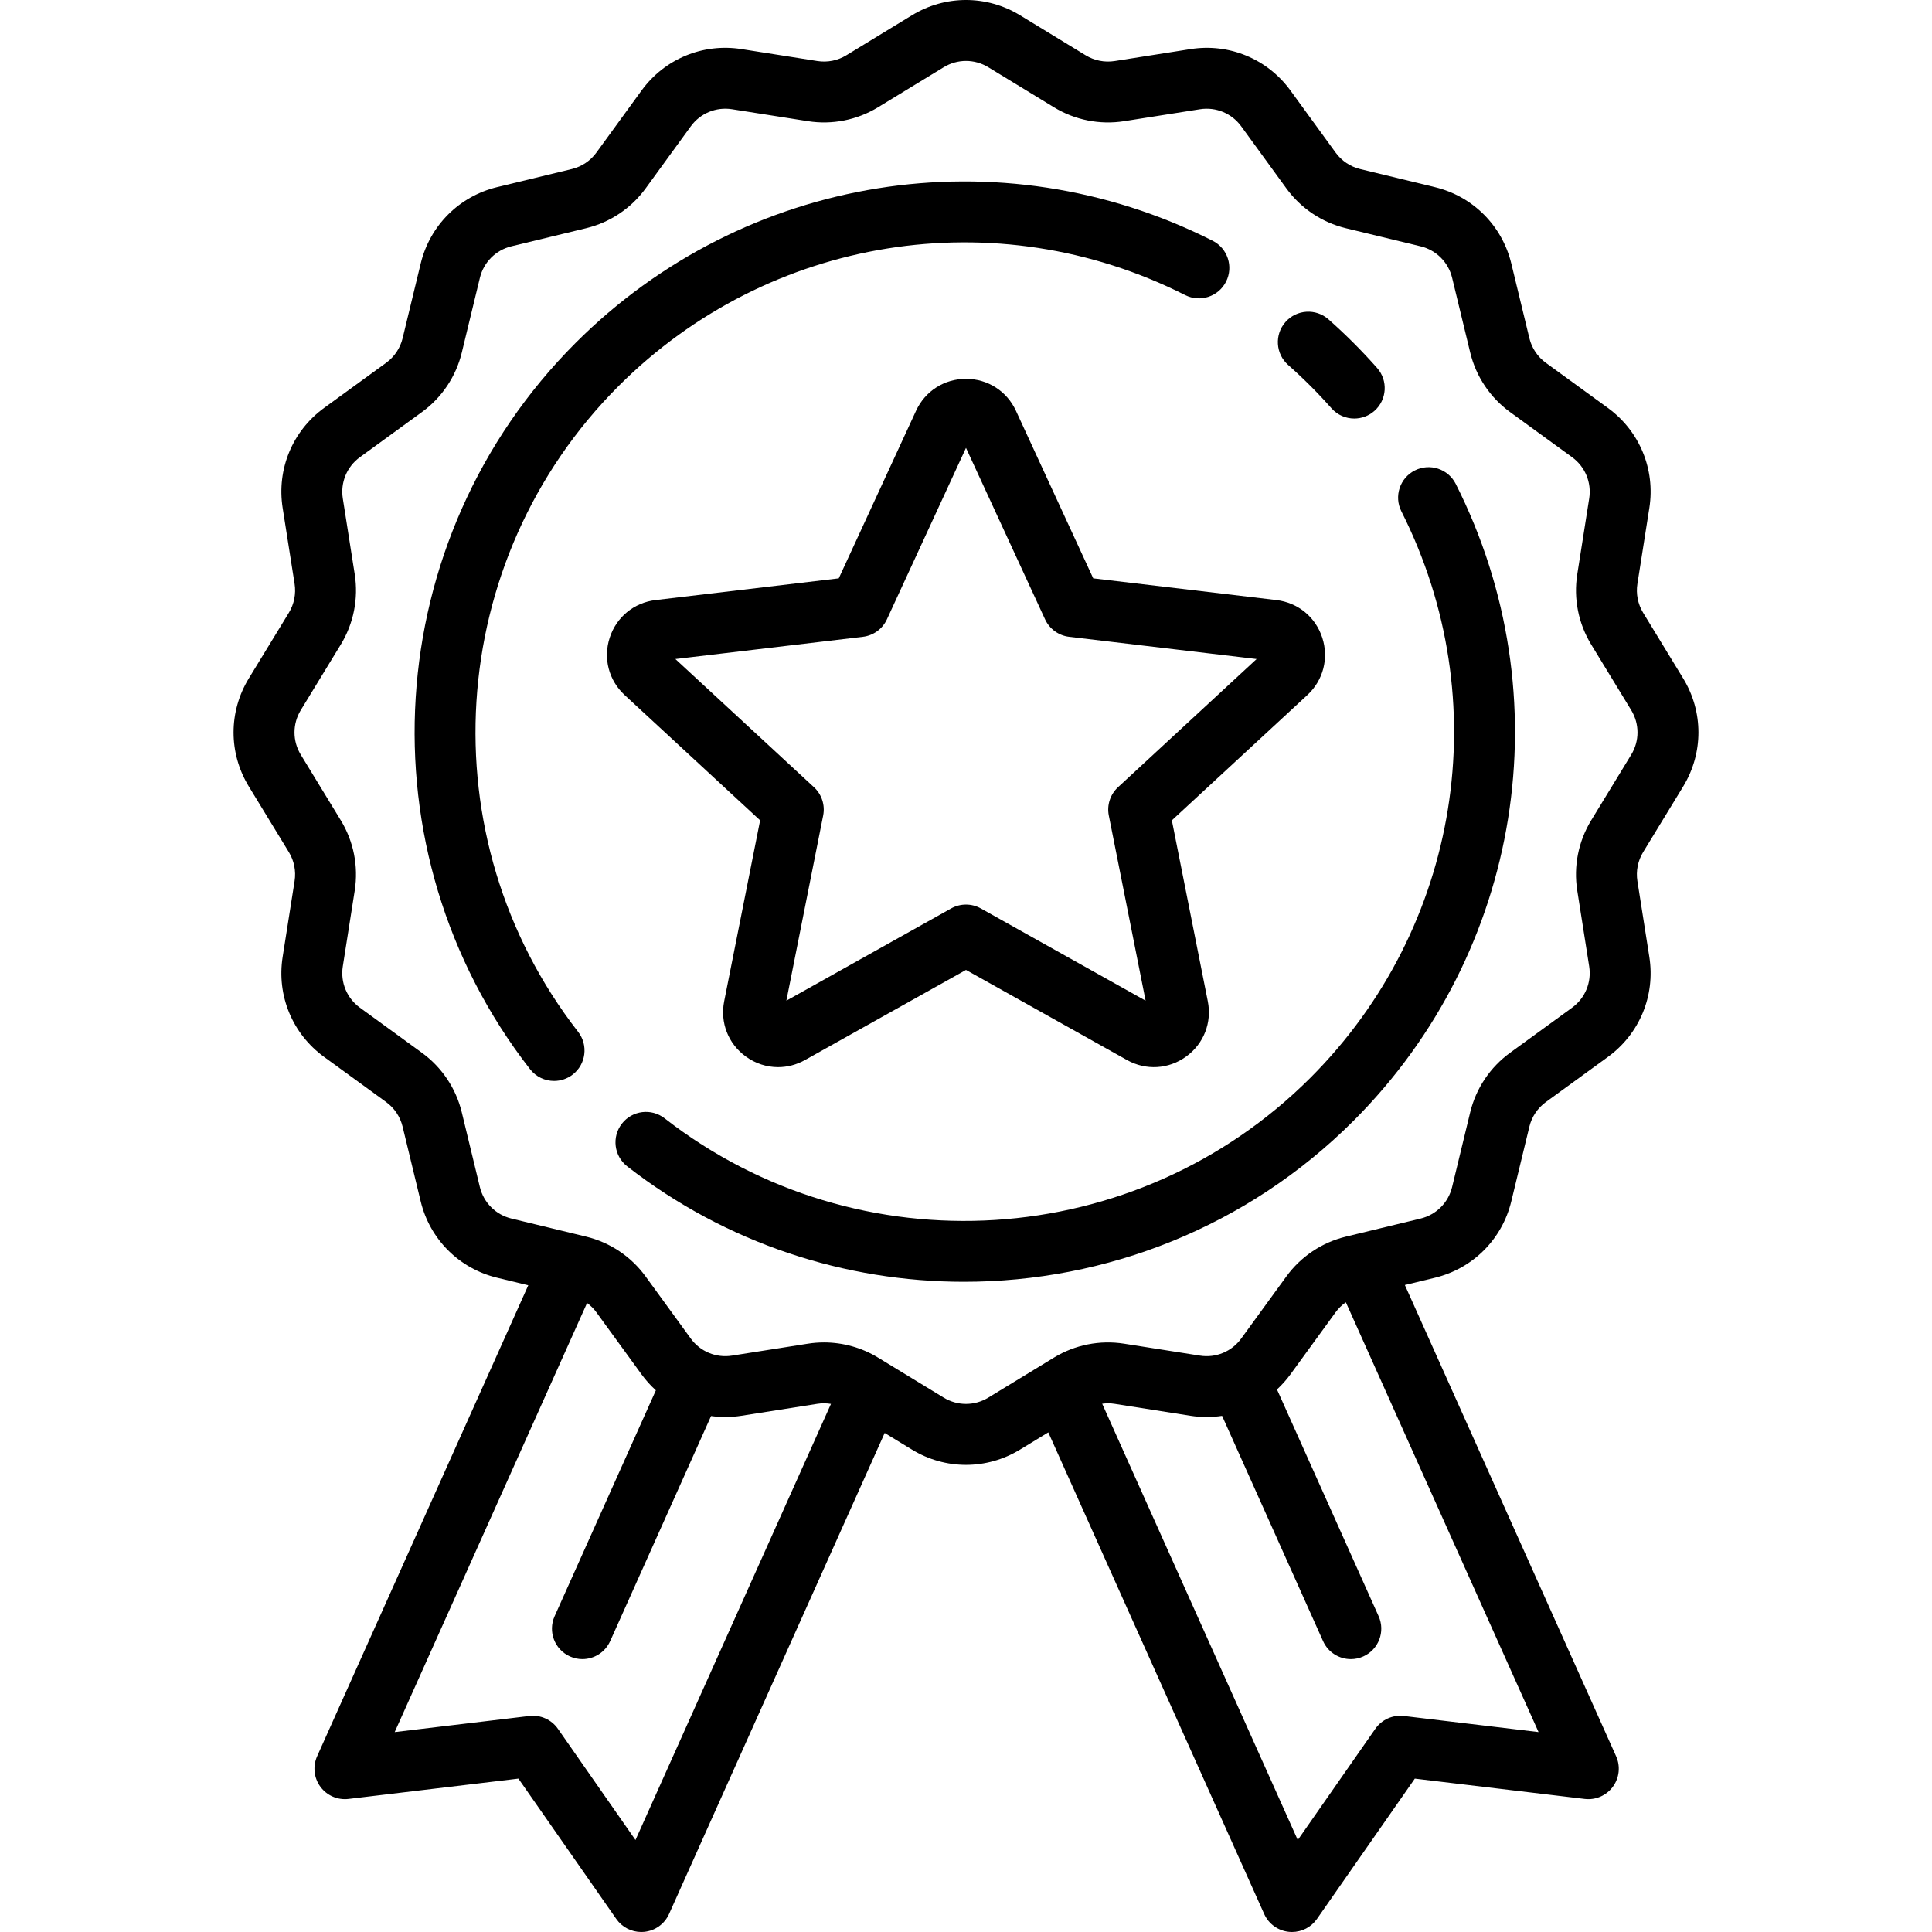
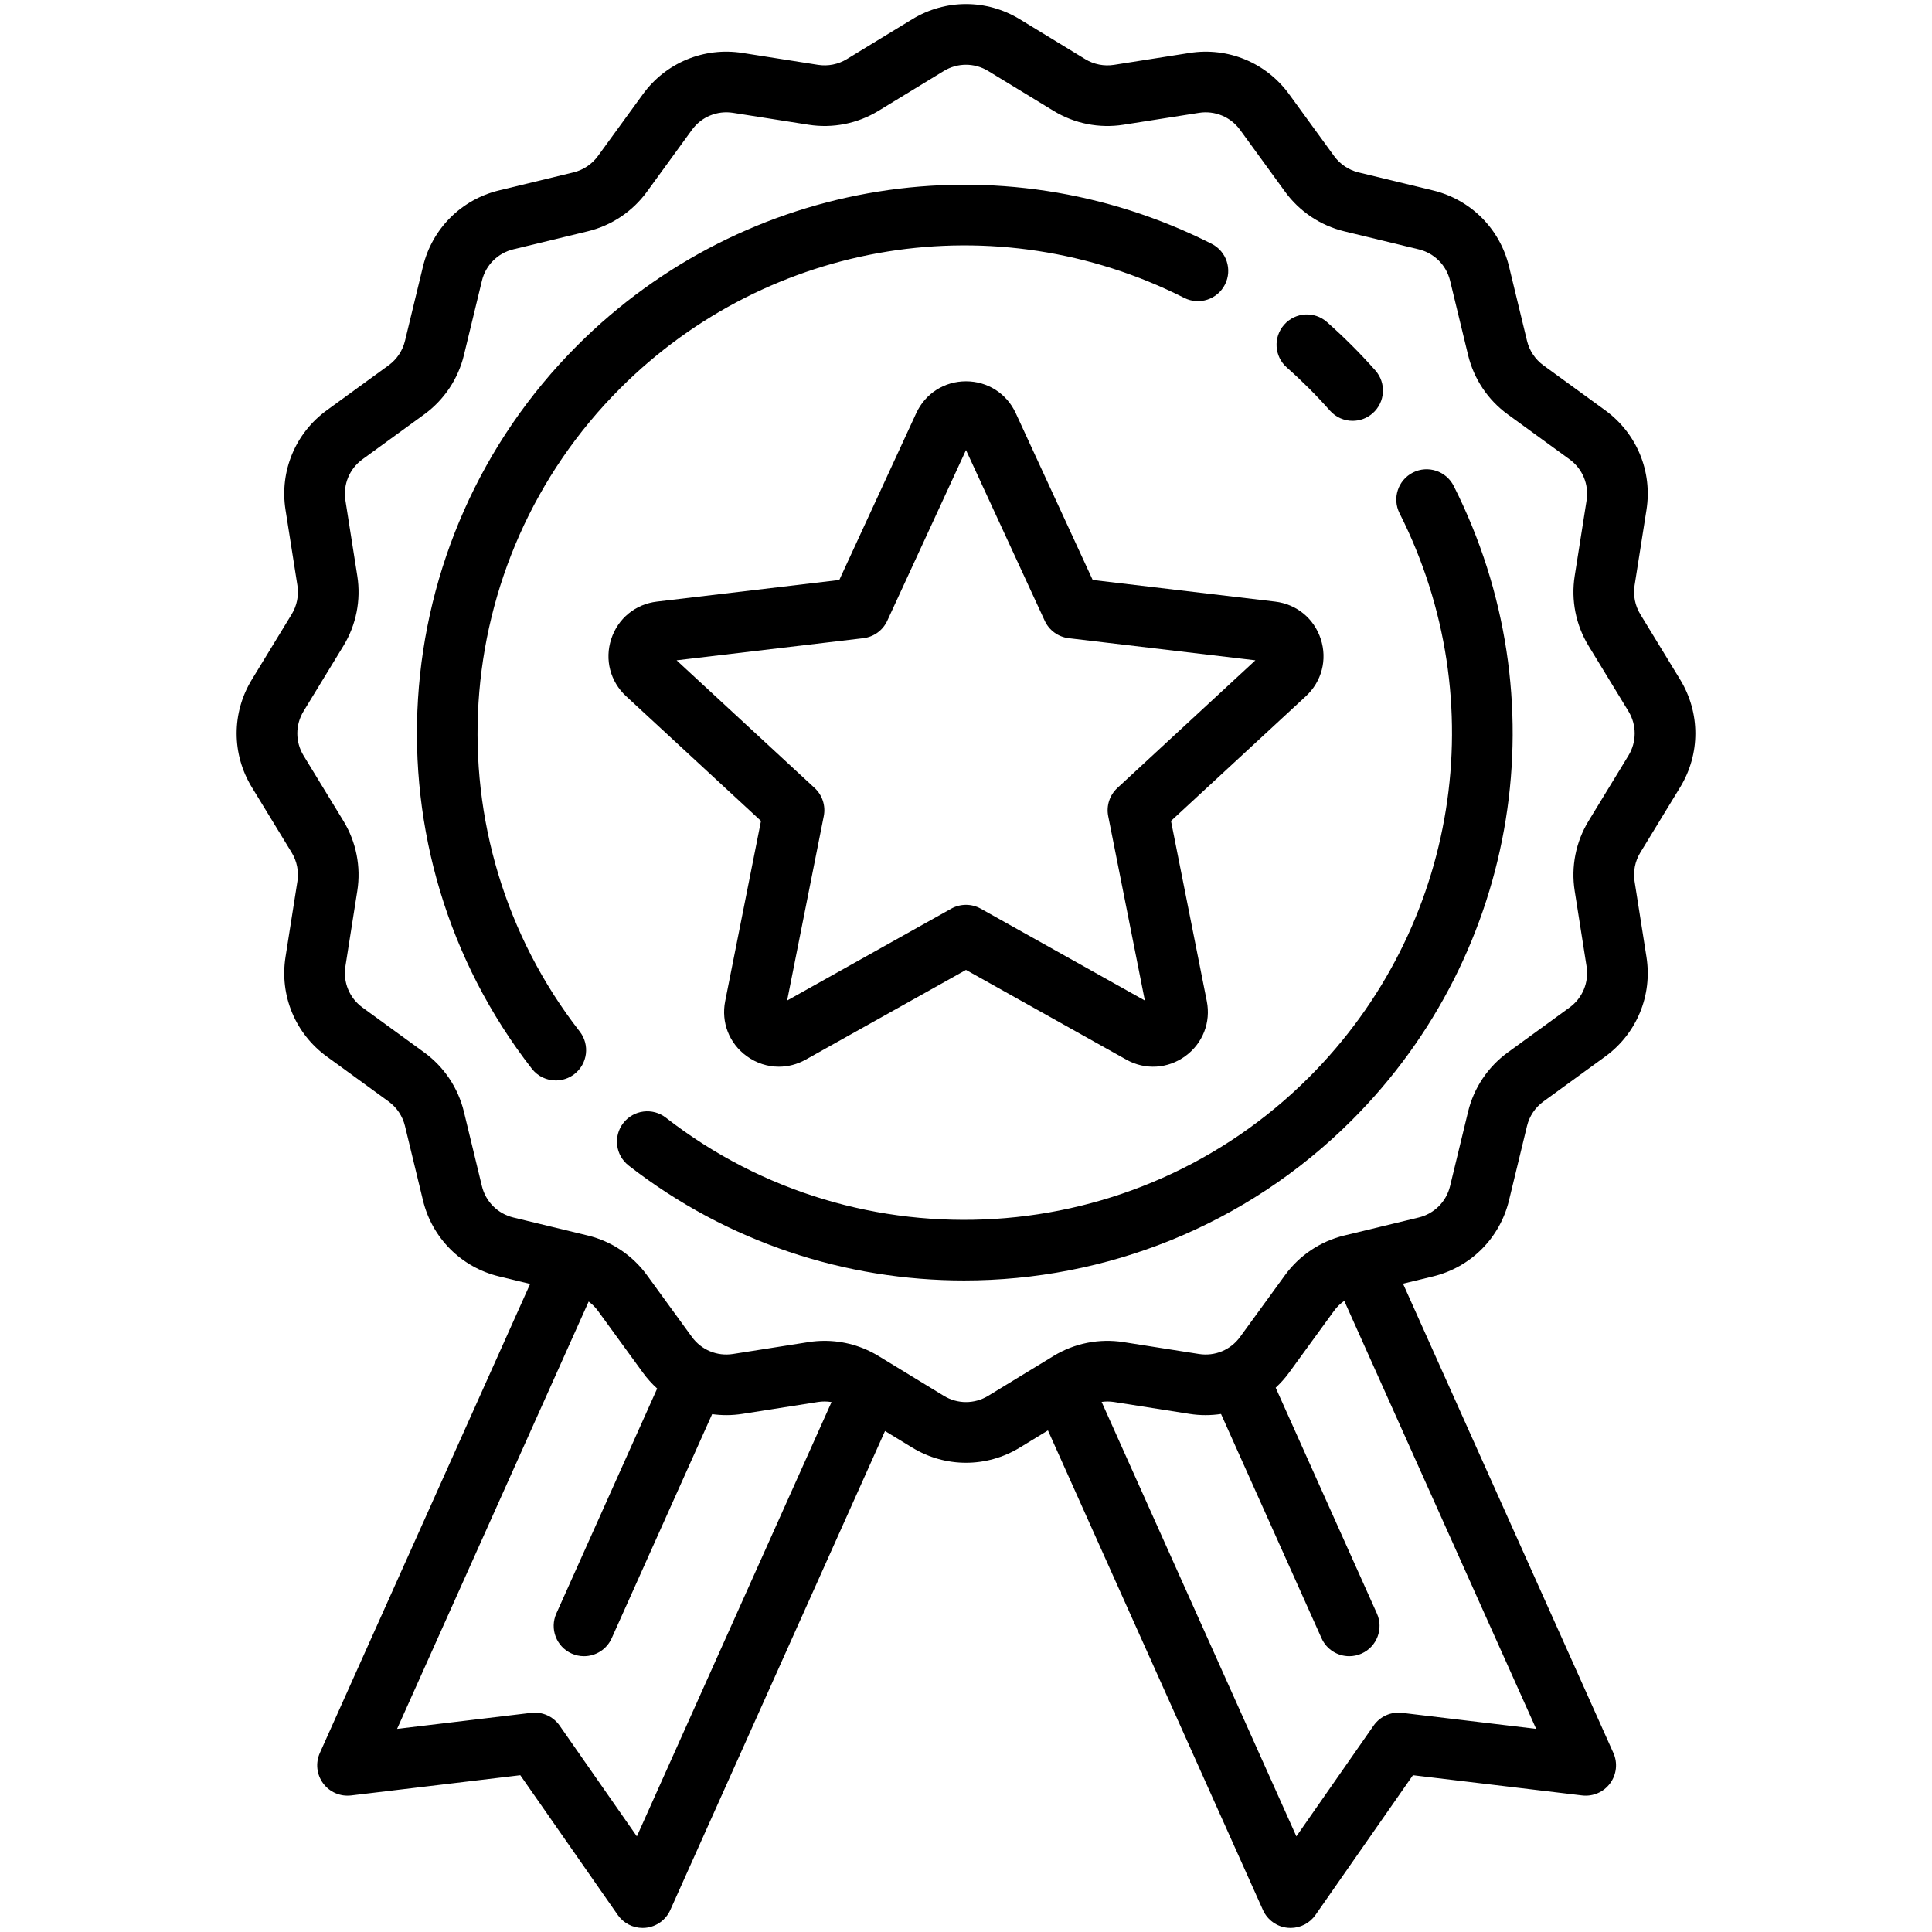
- <svg xmlns="http://www.w3.org/2000/svg" version="1.1" id="Layer_1" x="0px" y="0px" viewBox="0 0 511.999 511.999" style="enable-background:new 0 0 511.999 511.999;" xml:space="preserve">
-   <g>
-     <g>
-       <path d="M321.356,63.796c-56.318-28.458-124.159-17.577-168.81,27.075c-51.895,51.894-57.089,134.64-12.081,192.474    c1.591,2.044,3.969,3.114,6.373,3.114c1.732,0,3.477-0.555,4.95-1.702c3.517-2.737,4.149-7.806,1.413-11.323    c-40.019-51.422-35.394-125.002,10.757-171.153c39.71-39.712,100.038-49.39,150.122-24.083c3.976,2.012,8.83,0.414,10.84-3.563    C326.929,70.658,325.335,65.805,321.356,63.796z" />
+ <svg xmlns="http://www.w3.org/2000/svg" width="72" height="72" viewBox="0 0 19.05 19.05" version="1.1" id="svg4491">
+   <defs id="defs4485" />
+   <g id="layer1" transform="translate(0,-277.95)">
+     <g id="g5397" transform="matrix(0.03705096,0,0,0.03705096,0.03997463,277.99)">
+       <g id="g5304">
+         <g id="g5302">
+           <path id="path5300" d="M 321.356,63.796 C 265.038,35.338 197.197,46.219 152.546,90.871 c -51.895,51.894 -57.089,134.64 -12.081,192.474 1.591,2.044 3.969,3.114 6.373,3.114 1.732,0 3.477,-0.555 4.95,-1.702 3.517,-2.737 4.149,-7.806 1.413,-11.323 -40.019,-51.422 -35.394,-125.002 10.757,-171.153 39.71,-39.712 100.038,-49.39 150.122,-24.083 3.976,2.012 8.83,0.414 10.84,-3.563 2.009,-3.977 0.415,-8.83 -3.564,-10.839 z" />
+         </g>
+       </g>
+       <g id="g5310">
+         <g id="g5308">
+           <path id="path5306" d="m 385.787,128.239 c -2.01,-3.977 -6.861,-5.573 -10.841,-3.565 -3.977,2.009 -5.574,6.861 -3.565,10.84 25.289,50.076 15.606,110.396 -24.095,150.096 -46.152,46.15 -119.731,50.774 -171.153,10.757 -3.518,-2.736 -8.586,-2.104 -11.323,1.412 -2.737,3.517 -2.104,8.586 1.413,11.323 26.344,20.502 57.855,30.586 89.266,30.586 37.547,0 74.952,-14.411 103.209,-42.668 44.641,-44.64 55.527,-112.468 27.089,-168.781 z" />
+         </g>
+       </g>
+       <g id="g5316">
+         <g id="g5314">
+           <path id="path5312" d="m 364.94,97.508 c -1.999,-2.262 -4.099,-4.496 -6.242,-6.638 -2.143,-2.143 -4.376,-4.243 -6.638,-6.242 -3.339,-2.952 -8.439,-2.636 -11.388,0.703 -2.953,3.338 -2.639,8.437 0.7,11.388 2.015,1.78 4.005,3.652 5.915,5.561 1.908,1.91 3.78,3.899 5.561,5.914 1.594,1.804 3.816,2.725 6.049,2.725 1.899,0 3.805,-0.667 5.34,-2.023 3.34,-2.95 3.654,-8.049 0.703,-11.388 z" />
+         </g>
+       </g>
+       <g id="g5322">
+         <g id="g5320">
+           <path id="path5318" d="m 446.066,208.41 c 5.38,-8.827 5.38,-19.791 -0.002,-28.616 l -10.615,-17.407 c -1.398,-2.294 -1.939,-5.018 -1.521,-7.67 l 3.164,-20.103 c 1.613,-10.245 -2.596,-20.398 -10.982,-26.499 L 409.659,96.149 c -2.175,-1.583 -3.721,-3.892 -4.354,-6.506 L 400.514,69.844 C 398.082,59.787 390.323,52.029 380.267,49.595 l -19.8,-4.792 c -2.614,-0.633 -4.925,-2.179 -6.506,-4.354 L 341.993,23.994 c -6.1,-8.386 -16.254,-12.597 -26.496,-10.983 l -20.11,3.164 c -2.652,0.417 -5.377,-0.123 -7.669,-1.521 L 270.308,4.036 c -8.826,-5.382 -19.79,-5.381 -28.616,0 l -17.408,10.615 c -2.292,1.399 -5.015,1.937 -7.67,1.521 L 196.51,13.008 c -10.242,-1.612 -20.397,2.597 -26.497,10.983 l -11.966,16.451 c -1.583,2.175 -3.893,3.721 -6.508,4.354 l -19.799,4.791 c -10.055,2.432 -17.815,10.191 -20.249,20.247 l -4.792,19.8 c -0.633,2.614 -2.178,4.925 -4.354,6.506 L 85.89,108.108 c -8.386,6.099 -12.594,16.251 -10.983,26.496 l 3.164,20.111 c 0.417,2.653 -0.123,5.377 -1.521,7.669 l -10.617,17.411 c -5.38,8.826 -5.38,19.79 10e-4,28.615 l 10.615,17.408 c 1.398,2.294 1.939,5.018 1.521,7.67 l -3.164,20.104 c -1.613,10.244 2.596,20.398 10.982,26.498 l 16.451,11.966 c 2.175,1.581 3.721,3.892 4.354,6.506 l 4.791,19.799 c 2.432,10.057 10.191,17.815 20.247,20.249 l 8.268,2.001 -55.954,124.814 c -1.189,2.653 -0.86,5.739 0.863,8.081 1.722,2.342 4.569,3.577 7.457,3.231 l 45.022,-5.383 25.936,37.191 c 1.518,2.175 3.995,3.453 6.616,3.453 0.251,0 0.505,-0.012 0.757,-0.035 2.894,-0.272 5.419,-2.081 6.608,-4.732 l 57.145,-127.479 7.241,4.415 c 4.413,2.691 9.36,4.036 14.308,4.036 4.948,0 9.895,-1.346 14.308,-4.036 l 7.502,-4.574 57.217,127.638 c 1.189,2.653 3.713,4.46 6.608,4.732 0.253,0.024 0.506,0.036 0.757,0.036 2.621,0 5.099,-1.278 6.616,-3.453 l 25.936,-37.191 45.022,5.383 c 2.886,0.343 5.735,-0.889 7.457,-3.231 1.722,-2.342 2.053,-5.428 0.863,-8.081 l -55.983,-124.883 7.957,-1.925 c 10.055,-2.432 17.815,-10.191 20.249,-20.247 l 4.792,-19.8 c 0.633,-2.614 2.179,-4.925 4.354,-6.506 l 16.455,-11.968 c 8.386,-6.099 12.594,-16.251 10.983,-26.496 l -3.164,-20.111 c -0.417,-2.653 0.123,-5.377 1.521,-7.669 z M 168.408,487.627 147.854,458.153 c -1.704,-2.444 -4.618,-3.752 -7.576,-3.396 l -35.679,4.266 50.979,-113.723 c 0.932,0.685 1.768,1.506 2.457,2.455 l 11.968,16.455 c 1.137,1.563 2.415,2.98 3.808,4.242 l -26.833,59.857 c -1.822,4.067 -0.004,8.84 4.062,10.663 1.072,0.481 2.193,0.708 3.295,0.708 3.082,0 6.026,-1.776 7.367,-4.77 l 26.738,-59.644 c 2.631,0.361 5.34,0.355 8.059,-0.073 l 20.11,-3.164 c 1.204,-0.189 2.421,-0.172 3.606,0.024 z m 239.324,-28.606 -35.68,-4.264 c -2.961,-0.355 -5.872,0.952 -7.576,3.396 l -20.554,29.474 -51.829,-115.619 c 1.087,-0.148 2.196,-0.148 3.293,0.024 l 20.103,3.164 c 2.829,0.445 5.648,0.431 8.379,0.024 l 26.758,59.692 c 1.343,2.995 4.285,4.77 7.367,4.77 1.103,0 2.224,-0.227 3.295,-0.708 4.066,-1.822 5.885,-6.597 4.062,-10.663 l -26.935,-60.085 c 1.299,-1.206 2.5,-2.541 3.571,-4.013 l 11.966,-16.451 c 0.754,-1.037 1.678,-1.926 2.716,-2.645 z m 24.555,-259.013 -10.617,17.411 c -3.385,5.554 -4.695,12.152 -3.684,18.578 l 3.164,20.11 c 0.665,4.229 -1.073,8.42 -4.534,10.938 l -16.456,11.969 c -5.267,3.832 -9.013,9.429 -10.545,15.76 l -4.792,19.8 c -1.005,4.151 -4.207,7.354 -8.359,8.359 l -19.8,4.791 c -6.332,1.532 -11.93,5.278 -15.762,10.546 l -11.966,16.451 c -2.518,3.463 -6.708,5.199 -10.939,4.533 l -20.104,-3.164 c -6.427,-1.011 -13.026,0.297 -18.581,3.684 l -17.407,10.615 c -3.643,2.22 -8.171,2.22 -11.812,0 l -17.411,-10.616 c -4.33,-2.641 -9.294,-4.017 -14.317,-4.017 -1.42,0 -2.847,0.11 -4.262,0.333 l -20.111,3.164 c -4.23,0.666 -8.42,-1.073 -10.938,-4.534 l -11.969,-16.455 c -3.832,-5.267 -9.429,-9.013 -15.76,-10.545 l -19.8,-4.792 c -4.151,-1.005 -7.354,-4.207 -8.359,-8.359 l -4.791,-19.799 c -1.532,-6.332 -5.277,-11.931 -10.546,-15.763 l -16.45,-11.967 c -3.462,-2.518 -5.199,-6.71 -4.533,-10.939 l 3.164,-20.104 c 1.011,-6.427 -0.297,-13.025 -3.684,-18.58 L 79.711,200.007 c -2.221,-3.643 -2.221,-8.17 0,-11.812 l 10.617,-17.411 c 3.386,-5.554 4.695,-12.152 3.684,-18.578 l -3.164,-20.11 c -0.665,-4.229 1.073,-8.42 4.534,-10.938 l 16.456,-11.969 c 5.267,-3.832 9.013,-9.429 10.545,-15.76 l 4.792,-19.8 c 1.005,-4.151 4.207,-7.354 8.359,-8.359 l 19.8,-4.791 c 6.332,-1.532 11.93,-5.278 15.761,-10.546 l 11.966,-16.451 c 2.518,-3.462 6.708,-5.201 10.939,-4.534 l 20.104,3.164 c 6.428,1.013 13.027,-0.297 18.581,-3.684 l 17.407,-10.615 c 3.643,-2.22 8.171,-2.22 11.812,0 l 17.411,10.616 c 5.554,3.388 12.154,4.697 18.579,3.685 l 20.111,-3.164 c 4.228,-0.663 8.42,1.073 10.938,4.534 l 11.969,16.455 c 3.832,5.267 9.429,9.013 15.76,10.545 l 19.8,4.792 c 4.151,1.005 7.354,4.207 8.359,8.359 l 4.791,19.799 c 1.532,6.332 5.277,11.931 10.546,15.763 l 16.451,11.966 c 3.462,2.518 5.199,6.71 4.533,10.939 l -3.164,20.104 c -1.011,6.427 0.297,13.025 3.684,18.58 l 10.615,17.409 c 2.222,3.643 2.222,8.17 0,11.813 z" />
+         </g>
+       </g>
+       <g id="g5328">
+         <g id="g5326">
+           <path id="path5324" d="m 350.416,168.997 c -1.778,-5.474 -6.433,-9.296 -12.149,-9.974 l -48.551,-5.757 -20.478,-44.395 c -2.411,-5.226 -7.484,-8.473 -13.24,-8.473 -5.755,0 -10.829,3.247 -13.24,8.473 l -20.478,44.396 -48.551,5.757 c -5.716,0.678 -10.372,4.5 -12.149,9.974 -1.778,5.471 -0.258,11.3 3.966,15.207 l 35.895,33.195 -9.528,47.954 c -1.121,5.646 1.075,11.254 5.732,14.636 2.569,1.866 5.55,2.811 8.55,2.811 2.439,0 4.889,-0.624 7.14,-1.884 l 42.662,-23.879 42.662,23.879 c 5.023,2.812 11.034,2.457 15.691,-0.926 4.657,-3.383 6.853,-8.992 5.731,-14.637 l -9.528,-47.953 35.895,-33.195 c 4.226,-3.907 5.746,-9.735 3.968,-15.209 z m -54.134,39.623 c -2.06,1.905 -2.982,4.744 -2.436,7.496 l 9.75,49.071 -43.658,-24.437 c -1.224,-0.685 -2.582,-1.028 -3.941,-1.028 -1.359,0 -2.716,0.342 -3.941,1.028 l -43.658,24.437 9.75,-49.071 c 0.548,-2.753 -0.375,-5.591 -2.436,-7.496 l -36.732,-33.97 49.686,-5.891 c 2.786,-0.33 5.201,-2.085 6.377,-4.632 l 20.955,-45.431 20.955,45.431 c 1.176,2.547 3.59,4.302 6.377,4.632 l 49.684,5.891 z" />
+         </g>
+       </g>
+       <g id="g5330" />
+       <g id="g5332" />
+       <g id="g5334" />
+       <g id="g5336" />
+       <g id="g5338" />
+       <g id="g5340" />
+       <g id="g5342" />
+       <g id="g5344" />
+       <g id="g5346" />
+       <g id="g5348" />
+       <g id="g5350" />
+       <g id="g5352" />
+       <g id="g5354" />
+       <g id="g5356" />
+       <g id="g5358" />
    </g>
  </g>
-   <g>
-     <g>
-       <path d="M385.787,128.239c-2.01-3.977-6.861-5.573-10.841-3.565c-3.977,2.009-5.574,6.861-3.565,10.84    c25.289,50.076,15.606,110.396-24.095,150.096c-46.152,46.15-119.731,50.774-171.153,10.757    c-3.518-2.736-8.586-2.104-11.323,1.412c-2.737,3.517-2.104,8.586,1.413,11.323c26.344,20.502,57.855,30.586,89.266,30.586    c37.547,0,74.952-14.411,103.209-42.668C403.339,252.38,414.225,184.552,385.787,128.239z" />
-     </g>
-   </g>
-   <g>
-     <g>
-       <path d="M364.94,97.508c-1.999-2.262-4.099-4.496-6.242-6.638c-2.143-2.143-4.376-4.243-6.638-6.242    c-3.339-2.952-8.439-2.636-11.388,0.703c-2.953,3.338-2.639,8.437,0.7,11.388c2.015,1.78,4.005,3.652,5.915,5.561    c1.908,1.91,3.78,3.899,5.561,5.914c1.594,1.804,3.816,2.725,6.049,2.725c1.899,0,3.805-0.667,5.34-2.023    C367.577,105.946,367.891,100.847,364.94,97.508z" />
-     </g>
-   </g>
-   <g>
-     <g>
-       <path d="M446.066,208.41c5.38-8.827,5.38-19.791-0.002-28.616l-10.615-17.407c-1.398-2.294-1.939-5.018-1.521-7.67l3.164-20.103    c1.613-10.245-2.596-20.398-10.982-26.499l-16.451-11.966c-2.175-1.583-3.721-3.892-4.354-6.506l-4.791-19.799    c-2.432-10.057-10.191-17.815-20.247-20.249l-19.8-4.792c-2.614-0.633-4.925-2.179-6.506-4.354l-11.968-16.455    c-6.1-8.386-16.254-12.597-26.496-10.983l-20.11,3.164c-2.652,0.417-5.377-0.123-7.669-1.521L270.308,4.036    c-8.826-5.382-19.79-5.381-28.616,0l-17.408,10.615c-2.292,1.399-5.015,1.937-7.67,1.521l-20.104-3.164    c-10.242-1.612-20.397,2.597-26.497,10.983l-11.966,16.451c-1.583,2.175-3.893,3.721-6.508,4.354l-19.799,4.791    c-10.055,2.432-17.815,10.191-20.249,20.247l-4.792,19.8c-0.633,2.614-2.178,4.925-4.354,6.506L85.89,108.108    c-8.386,6.099-12.594,16.251-10.983,26.496l3.164,20.111c0.417,2.653-0.123,5.377-1.521,7.669l-10.617,17.411    c-5.38,8.826-5.38,19.79,0.001,28.615l10.615,17.408c1.398,2.294,1.939,5.018,1.521,7.67l-3.164,20.104    c-1.613,10.244,2.596,20.398,10.982,26.498l16.451,11.966c2.175,1.581,3.721,3.892,4.354,6.506l4.791,19.799    c2.432,10.057,10.191,17.815,20.247,20.249l8.268,2.001L84.045,465.425c-1.189,2.653-0.86,5.739,0.863,8.081    c1.722,2.342,4.569,3.577,7.457,3.231l45.022-5.383l25.936,37.191c1.518,2.175,3.995,3.453,6.616,3.453    c0.251,0,0.505-0.012,0.757-0.035c2.894-0.272,5.419-2.081,6.608-4.732l57.145-127.479l7.241,4.415    c4.413,2.691,9.36,4.036,14.308,4.036c4.948,0,9.895-1.346,14.308-4.036l7.502-4.574l57.217,127.638    c1.189,2.653,3.713,4.46,6.608,4.732c0.253,0.024,0.506,0.036,0.757,0.036c2.621,0,5.099-1.278,6.616-3.453l25.936-37.191    l45.022,5.383c2.886,0.343,5.735-0.889,7.457-3.231c1.722-2.342,2.053-5.428,0.863-8.081l-55.983-124.883l7.957-1.925    c10.055-2.432,17.815-10.191,20.249-20.247l4.792-19.8c0.633-2.614,2.179-4.925,4.354-6.506l16.455-11.968    c8.386-6.099,12.594-16.251,10.983-26.496l-3.164-20.111c-0.417-2.653,0.123-5.377,1.521-7.669L446.066,208.41z M168.408,487.627    l-20.554-29.474c-1.704-2.444-4.618-3.752-7.576-3.396l-35.679,4.266L155.578,345.3c0.932,0.685,1.768,1.506,2.457,2.455    l11.968,16.455c1.137,1.563,2.415,2.98,3.808,4.242l-26.833,59.857c-1.822,4.067-0.004,8.84,4.062,10.663    c1.072,0.481,2.193,0.708,3.295,0.708c3.082,0,6.026-1.776,7.367-4.77l26.738-59.644c2.631,0.361,5.34,0.355,8.059-0.073    l20.11-3.164c1.204-0.189,2.421-0.172,3.606,0.024L168.408,487.627z M407.732,459.021l-35.68-4.264    c-2.961-0.355-5.872,0.952-7.576,3.396l-20.554,29.474l-51.829-115.619c1.087-0.148,2.196-0.148,3.293,0.024l20.103,3.164    c2.829,0.445,5.648,0.431,8.379,0.024l26.758,59.692c1.343,2.995,4.285,4.77,7.367,4.77c1.103,0,2.224-0.227,3.295-0.708    c4.066-1.822,5.885-6.597,4.062-10.663l-26.935-60.085c1.299-1.206,2.5-2.541,3.571-4.013l11.966-16.451    c0.754-1.037,1.678-1.926,2.716-2.645L407.732,459.021z M432.287,200.008l-10.617,17.411c-3.385,5.554-4.695,12.152-3.684,18.578    l3.164,20.11c0.665,4.229-1.073,8.42-4.534,10.938l-16.456,11.969c-5.267,3.832-9.013,9.429-10.545,15.76l-4.792,19.8    c-1.005,4.151-4.207,7.354-8.359,8.359l-19.8,4.791c-6.332,1.532-11.93,5.278-15.762,10.546l-11.966,16.451    c-2.518,3.463-6.708,5.199-10.939,4.533l-20.104-3.164c-6.427-1.011-13.026,0.297-18.581,3.684l-17.407,10.615    c-3.643,2.22-8.171,2.22-11.812,0l-17.411-10.616c-4.33-2.641-9.294-4.017-14.317-4.017c-1.42,0-2.847,0.11-4.262,0.333    l-20.111,3.164c-4.23,0.666-8.42-1.073-10.938-4.534l-11.969-16.455c-3.832-5.267-9.429-9.013-15.76-10.545l-19.8-4.792    c-4.151-1.005-7.354-4.207-8.359-8.359l-4.791-19.799c-1.532-6.332-5.277-11.931-10.546-15.763l-16.45-11.967    c-3.462-2.518-5.199-6.71-4.533-10.939l3.164-20.104c1.011-6.427-0.297-13.025-3.684-18.58l-10.615-17.409    c-2.221-3.643-2.221-8.17,0-11.812l10.617-17.411c3.386-5.554,4.695-12.152,3.684-18.578l-3.164-20.11    c-0.665-4.229,1.073-8.42,4.534-10.938l16.456-11.969c5.267-3.832,9.013-9.429,10.545-15.76l4.792-19.8    c1.005-4.151,4.207-7.354,8.359-8.359l19.8-4.791c6.332-1.532,11.93-5.278,15.761-10.546l11.966-16.451    c2.518-3.462,6.708-5.201,10.939-4.534l20.104,3.164c6.428,1.013,13.027-0.297,18.581-3.684l17.407-10.615    c3.643-2.22,8.171-2.22,11.812,0l17.411,10.616c5.554,3.388,12.154,4.697,18.579,3.685l20.111-3.164    c4.228-0.663,8.42,1.073,10.938,4.534l11.969,16.455c3.832,5.267,9.429,9.013,15.76,10.545l19.8,4.792    c4.151,1.005,7.354,4.207,8.359,8.359l4.791,19.799c1.532,6.332,5.277,11.931,10.546,15.763l16.451,11.966    c3.462,2.518,5.199,6.71,4.533,10.939l-3.164,20.104c-1.011,6.427,0.297,13.025,3.684,18.58l10.615,17.409    C434.509,191.838,434.509,196.365,432.287,200.008z" />
-     </g>
-   </g>
-   <g>
-     <g>
-       <path d="M350.416,168.997c-1.778-5.474-6.433-9.296-12.149-9.974l-48.551-5.757l-20.478-44.395    c-2.411-5.226-7.484-8.473-13.24-8.473c-5.755,0-10.829,3.247-13.24,8.473l-20.478,44.396l-48.551,5.757    c-5.716,0.678-10.372,4.5-12.149,9.974c-1.778,5.471-0.258,11.3,3.966,15.207l35.895,33.195l-9.528,47.954    c-1.121,5.646,1.075,11.254,5.732,14.636c2.569,1.866,5.55,2.811,8.55,2.811c2.439,0,4.889-0.624,7.14-1.884l42.662-23.879    l42.662,23.879c5.023,2.812,11.034,2.457,15.691-0.926c4.657-3.383,6.853-8.992,5.731-14.637l-9.528-47.953l35.895-33.195    C350.674,180.299,352.194,174.471,350.416,168.997z M296.282,208.62c-2.06,1.905-2.982,4.744-2.436,7.496l9.75,49.071    l-43.658-24.437c-1.224-0.685-2.582-1.028-3.941-1.028c-1.359,0-2.716,0.342-3.941,1.028l-43.658,24.437l9.75-49.071    c0.548-2.753-0.375-5.591-2.436-7.496L178.98,174.65l49.686-5.891c2.786-0.33,5.201-2.085,6.377-4.632l20.955-45.431    l20.955,45.431c1.176,2.547,3.59,4.302,6.377,4.632l49.684,5.891L296.282,208.62z" />
-     </g>
-   </g>
-   <g>
- </g>
-   <g>
- </g>
-   <g>
- </g>
-   <g>
- </g>
-   <g>
- </g>
-   <g>
- </g>
-   <g>
- </g>
-   <g>
- </g>
-   <g>
- </g>
-   <g>
- </g>
-   <g>
- </g>
-   <g>
- </g>
-   <g>
- </g>
-   <g>
- </g>
-   <g>
- </g>
</svg>
